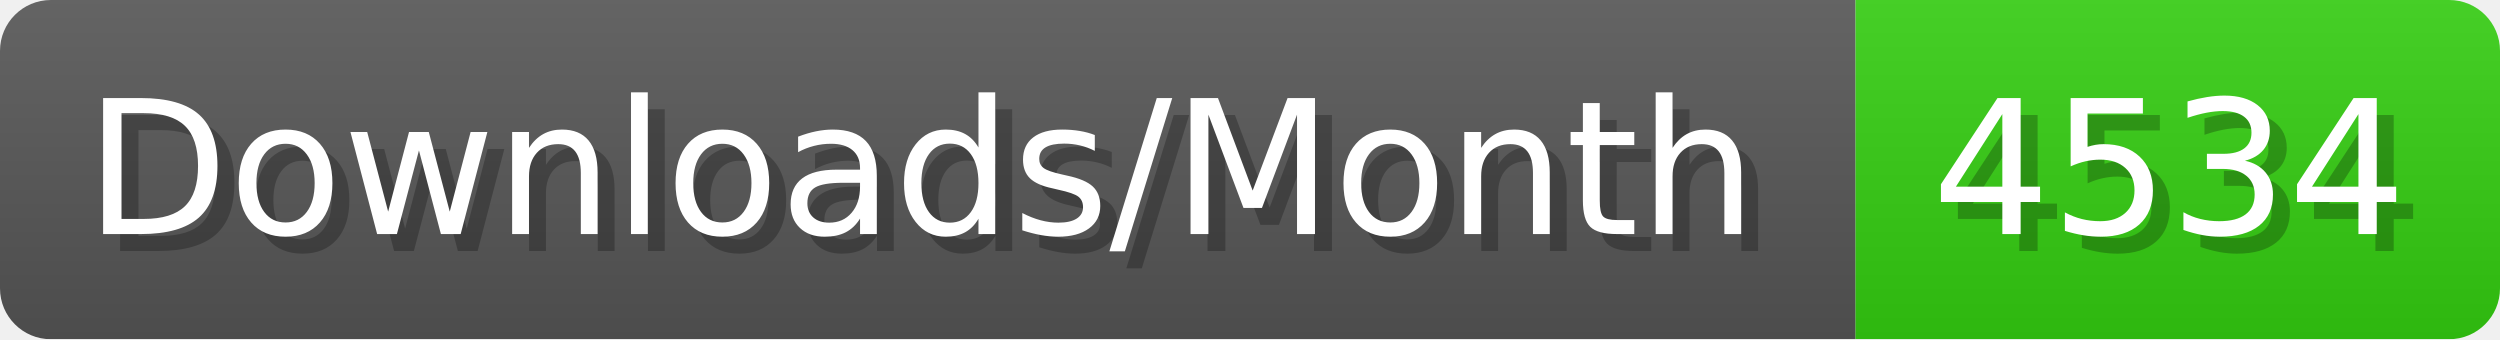
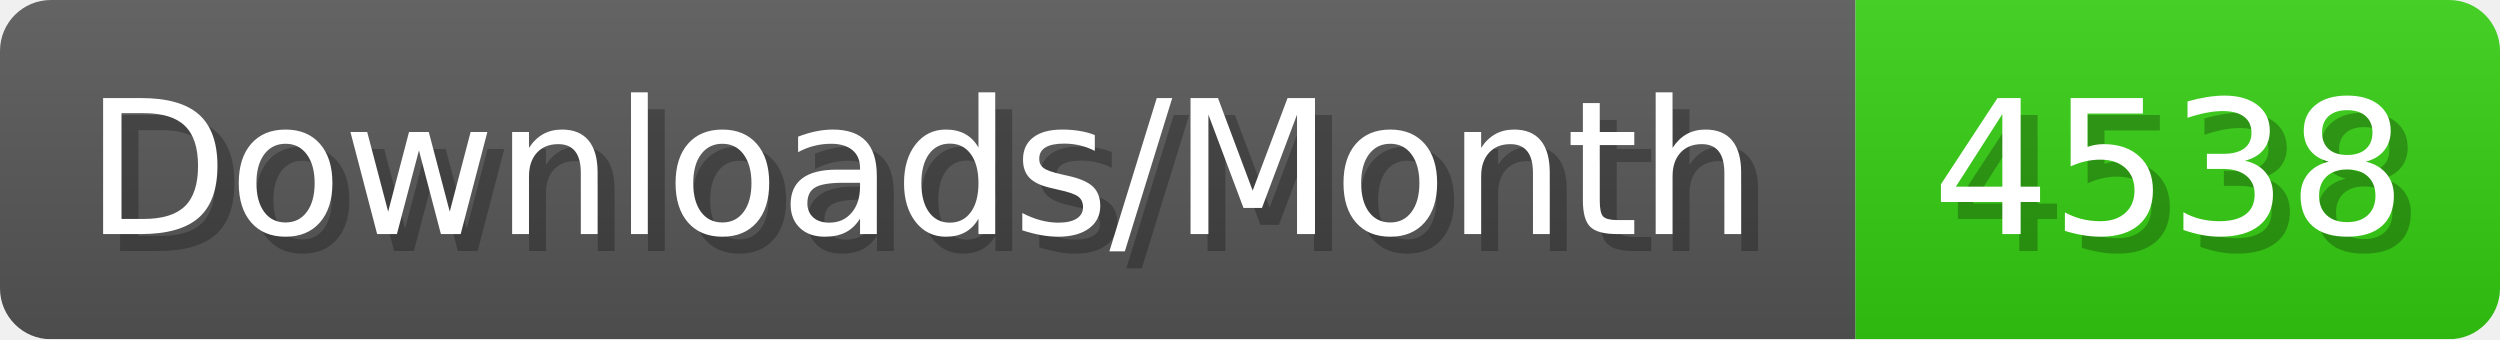
- <svg xmlns="http://www.w3.org/2000/svg" width="147.4" height="20" viewBox="0 0 1474 200" role="img" aria-label="Downloads/Month: 4534">
+ <svg xmlns="http://www.w3.org/2000/svg" width="147.4" height="20" viewBox="0 0 1474 200" role="img" aria-label="Downloads/Month: 4538">
  <linearGradient id="YlXUI" x2="0" y2="100%">
    <stop offset="0" stop-opacity=".1" stop-color="#EEE" />
    <stop offset="1" stop-opacity=".1" />
  </linearGradient>
  <mask id="JHhop">
    <rect width="1474" height="200" rx="30" fill="#FFF" />
  </mask>
  <g mask="url(#JHhop)">
    <rect width="1094" height="200" fill="#555" />
    <rect width="380" height="200" fill="#3C1" x="1094" />
    <rect width="1474" height="200" fill="url(#YlXUI)" />
  </g>
  <g aria-hidden="true" fill="#fff" text-anchor="start" font-family="Verdana,DejaVu Sans,sans-serif" font-size="110">
    <text x="60" y="148" textLength="994" fill="#000" opacity="0.25">Downloads/Month</text>
    <text x="50" y="138" textLength="994">Downloads/Month</text>
-     <text x="1149" y="148" textLength="280" fill="#000" opacity="0.25">4534</text>
-     <text x="1139" y="138" textLength="280">4534</text>
+     <text x="1149" y="148" textLength="280" fill="#000" opacity="0.25">4538</text>
+     <text x="1139" y="138" textLength="280">4538</text>
  </g>
</svg>
